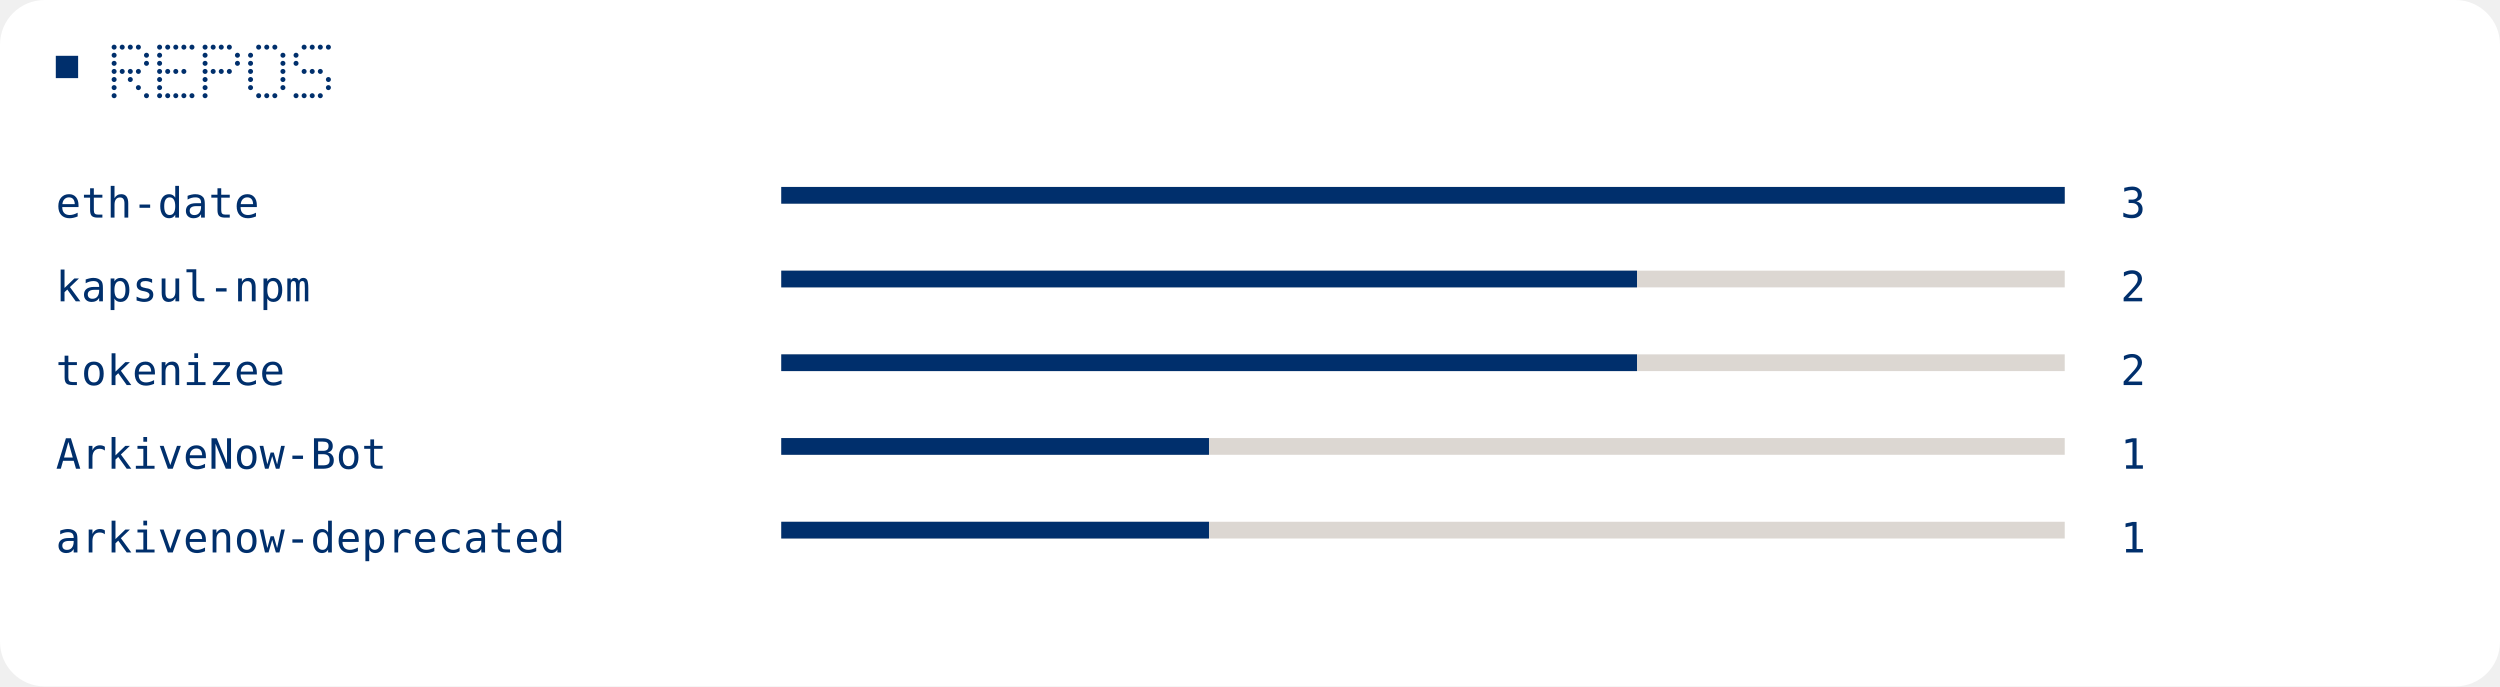
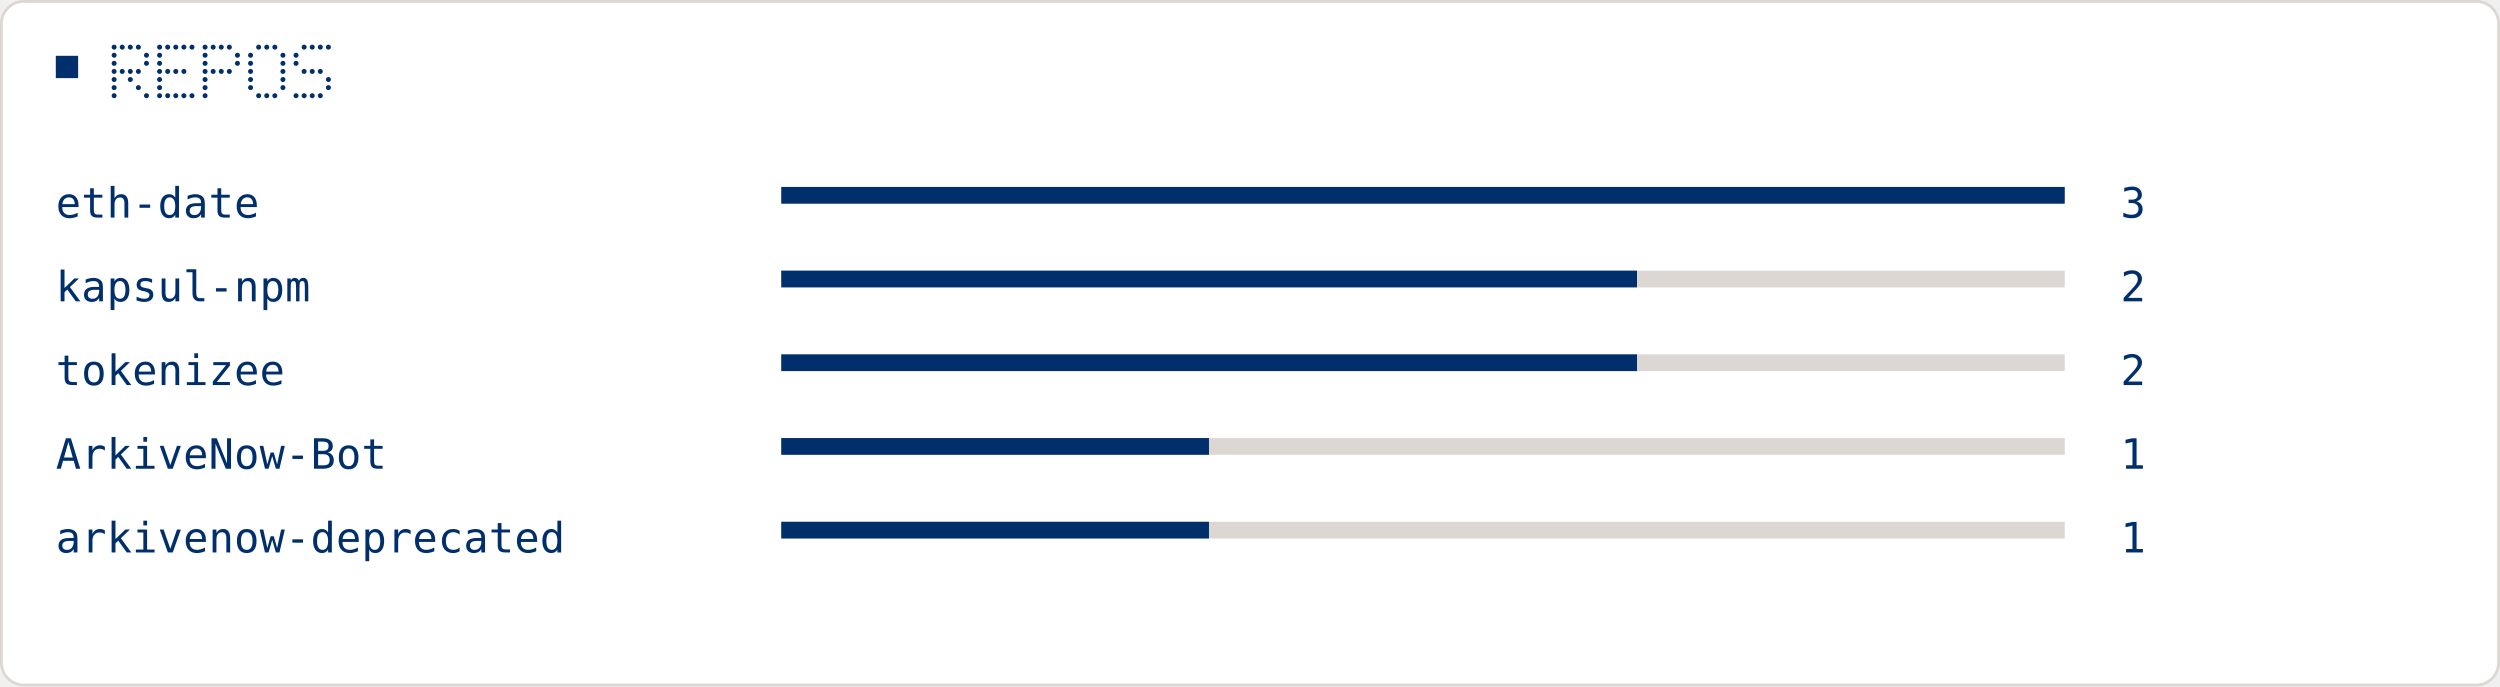
<svg xmlns="http://www.w3.org/2000/svg" width="896" height="246" viewBox="0 0 896 246" role="img">
-   <rect width="896" height="246" rx="16" fill="#FFFFFF" />
+   <rect x="0.5" y="0.5" width="895" height="245" rx="8" fill="#FFFFFF" stroke="#DCD7D2" />
  <rect x="20" y="20" width="8" height="8" fill="#002F6C" />
  <circle cx="40.9" cy="16.9" r="0.90" fill="#002F6C" />
  <circle cx="43.8" cy="16.9" r="0.90" fill="#002F6C" />
  <circle cx="46.7" cy="16.9" r="0.90" fill="#002F6C" />
  <circle cx="49.6" cy="16.9" r="0.90" fill="#002F6C" />
  <circle cx="40.9" cy="19.8" r="0.90" fill="#002F6C" />
  <circle cx="52.5" cy="19.8" r="0.90" fill="#002F6C" />
  <circle cx="40.9" cy="22.7" r="0.90" fill="#002F6C" />
  <circle cx="52.5" cy="22.7" r="0.90" fill="#002F6C" />
  <circle cx="40.9" cy="25.6" r="0.90" fill="#002F6C" />
  <circle cx="43.8" cy="25.6" r="0.90" fill="#002F6C" />
  <circle cx="46.7" cy="25.6" r="0.90" fill="#002F6C" />
  <circle cx="49.6" cy="25.6" r="0.90" fill="#002F6C" />
  <circle cx="40.9" cy="28.5" r="0.90" fill="#002F6C" />
  <circle cx="46.7" cy="28.5" r="0.90" fill="#002F6C" />
  <circle cx="40.9" cy="31.4" r="0.90" fill="#002F6C" />
  <circle cx="49.6" cy="31.4" r="0.90" fill="#002F6C" />
  <circle cx="40.9" cy="34.3" r="0.90" fill="#002F6C" />
  <circle cx="52.5" cy="34.3" r="0.90" fill="#002F6C" />
  <circle cx="57.2" cy="16.9" r="0.90" fill="#002F6C" />
  <circle cx="60.1" cy="16.9" r="0.90" fill="#002F6C" />
  <circle cx="63.0" cy="16.9" r="0.90" fill="#002F6C" />
  <circle cx="65.9" cy="16.9" r="0.90" fill="#002F6C" />
  <circle cx="68.8" cy="16.9" r="0.90" fill="#002F6C" />
  <circle cx="57.2" cy="19.8" r="0.90" fill="#002F6C" />
  <circle cx="57.2" cy="22.7" r="0.90" fill="#002F6C" />
  <circle cx="57.2" cy="25.6" r="0.90" fill="#002F6C" />
  <circle cx="60.1" cy="25.6" r="0.90" fill="#002F6C" />
  <circle cx="63.0" cy="25.6" r="0.90" fill="#002F6C" />
  <circle cx="65.9" cy="25.6" r="0.90" fill="#002F6C" />
  <circle cx="57.2" cy="28.5" r="0.90" fill="#002F6C" />
  <circle cx="57.2" cy="31.4" r="0.90" fill="#002F6C" />
  <circle cx="57.2" cy="34.3" r="0.90" fill="#002F6C" />
  <circle cx="60.1" cy="34.3" r="0.90" fill="#002F6C" />
  <circle cx="63.0" cy="34.3" r="0.90" fill="#002F6C" />
  <circle cx="65.9" cy="34.3" r="0.90" fill="#002F6C" />
  <circle cx="68.8" cy="34.3" r="0.90" fill="#002F6C" />
  <circle cx="73.5" cy="16.9" r="0.90" fill="#002F6C" />
  <circle cx="76.4" cy="16.9" r="0.90" fill="#002F6C" />
  <circle cx="79.3" cy="16.9" r="0.90" fill="#002F6C" />
  <circle cx="82.2" cy="16.9" r="0.90" fill="#002F6C" />
  <circle cx="73.5" cy="19.8" r="0.90" fill="#002F6C" />
  <circle cx="85.1" cy="19.8" r="0.90" fill="#002F6C" />
  <circle cx="73.5" cy="22.7" r="0.90" fill="#002F6C" />
  <circle cx="85.1" cy="22.7" r="0.90" fill="#002F6C" />
  <circle cx="73.5" cy="25.6" r="0.90" fill="#002F6C" />
  <circle cx="76.4" cy="25.6" r="0.90" fill="#002F6C" />
  <circle cx="79.3" cy="25.6" r="0.90" fill="#002F6C" />
  <circle cx="82.2" cy="25.6" r="0.90" fill="#002F6C" />
  <circle cx="73.5" cy="28.5" r="0.90" fill="#002F6C" />
  <circle cx="73.5" cy="31.4" r="0.90" fill="#002F6C" />
  <circle cx="73.5" cy="34.3" r="0.90" fill="#002F6C" />
  <circle cx="92.7" cy="16.9" r="0.90" fill="#002F6C" />
  <circle cx="95.6" cy="16.9" r="0.90" fill="#002F6C" />
  <circle cx="98.5" cy="16.9" r="0.90" fill="#002F6C" />
  <circle cx="89.8" cy="19.8" r="0.90" fill="#002F6C" />
  <circle cx="101.4" cy="19.8" r="0.90" fill="#002F6C" />
  <circle cx="89.8" cy="22.7" r="0.90" fill="#002F6C" />
  <circle cx="101.4" cy="22.7" r="0.90" fill="#002F6C" />
  <circle cx="89.8" cy="25.6" r="0.90" fill="#002F6C" />
  <circle cx="101.4" cy="25.6" r="0.90" fill="#002F6C" />
  <circle cx="89.8" cy="28.5" r="0.90" fill="#002F6C" />
  <circle cx="101.4" cy="28.5" r="0.90" fill="#002F6C" />
  <circle cx="89.8" cy="31.4" r="0.90" fill="#002F6C" />
  <circle cx="101.4" cy="31.4" r="0.90" fill="#002F6C" />
  <circle cx="92.7" cy="34.3" r="0.90" fill="#002F6C" />
  <circle cx="95.6" cy="34.3" r="0.90" fill="#002F6C" />
  <circle cx="98.5" cy="34.3" r="0.90" fill="#002F6C" />
  <circle cx="109.0" cy="16.9" r="0.90" fill="#002F6C" />
  <circle cx="111.9" cy="16.9" r="0.90" fill="#002F6C" />
  <circle cx="114.8" cy="16.9" r="0.90" fill="#002F6C" />
  <circle cx="117.7" cy="16.9" r="0.90" fill="#002F6C" />
  <circle cx="106.1" cy="19.8" r="0.90" fill="#002F6C" />
  <circle cx="106.1" cy="22.7" r="0.90" fill="#002F6C" />
  <circle cx="109.0" cy="25.6" r="0.90" fill="#002F6C" />
  <circle cx="111.9" cy="25.6" r="0.90" fill="#002F6C" />
  <circle cx="114.8" cy="25.6" r="0.90" fill="#002F6C" />
  <circle cx="117.7" cy="28.5" r="0.90" fill="#002F6C" />
  <circle cx="117.7" cy="31.4" r="0.90" fill="#002F6C" />
  <circle cx="106.1" cy="34.3" r="0.90" fill="#002F6C" />
  <circle cx="109.0" cy="34.3" r="0.90" fill="#002F6C" />
  <circle cx="111.9" cy="34.3" r="0.90" fill="#002F6C" />
  <circle cx="114.8" cy="34.3" r="0.90" fill="#002F6C" />
  <text x="20" y="78" fill="#002F6C" font-family="ui-monospace, Geist Mono, monospace" font-size="15" letter-spacing="0.1" dominant-baseline="auto">eth-date</text>
  <rect x="280" y="67" width="460" height="6" fill="#DCD7D2" />
  <rect x="280" y="67" width="460.0" height="6" fill="#002F6C" />
  <text x="760" y="78" fill="#002F6C" font-family="ui-monospace, Geist Mono, monospace" font-size="15" letter-spacing="0.2" dominant-baseline="auto">3</text>
  <text x="20" y="108" fill="#002F6C" font-family="ui-monospace, Geist Mono, monospace" font-size="15" letter-spacing="0.1" dominant-baseline="auto">kapsul-npm</text>
  <rect x="280" y="97" width="460" height="6" fill="#DCD7D2" />
  <rect x="280" y="97" width="306.7" height="6" fill="#002F6C" />
  <text x="760" y="108" fill="#002F6C" font-family="ui-monospace, Geist Mono, monospace" font-size="15" letter-spacing="0.2" dominant-baseline="auto">2</text>
  <text x="20" y="138" fill="#002F6C" font-family="ui-monospace, Geist Mono, monospace" font-size="15" letter-spacing="0.1" dominant-baseline="auto">tokenizee</text>
  <rect x="280" y="127" width="460" height="6" fill="#DCD7D2" />
  <rect x="280" y="127" width="306.7" height="6" fill="#002F6C" />
  <text x="760" y="138" fill="#002F6C" font-family="ui-monospace, Geist Mono, monospace" font-size="15" letter-spacing="0.2" dominant-baseline="auto">2</text>
  <text x="20" y="168" fill="#002F6C" font-family="ui-monospace, Geist Mono, monospace" font-size="15" letter-spacing="0.1" dominant-baseline="auto">ArkiveNow-Bot</text>
  <rect x="280" y="157" width="460" height="6" fill="#DCD7D2" />
  <rect x="280" y="157" width="153.3" height="6" fill="#002F6C" />
  <text x="760" y="168" fill="#002F6C" font-family="ui-monospace, Geist Mono, monospace" font-size="15" letter-spacing="0.2" dominant-baseline="auto">1</text>
  <text x="20" y="198" fill="#002F6C" font-family="ui-monospace, Geist Mono, monospace" font-size="15" letter-spacing="0.1" dominant-baseline="auto">arkivenow-deprecated</text>
  <rect x="280" y="187" width="460" height="6" fill="#DCD7D2" />
  <rect x="280" y="187" width="153.3" height="6" fill="#002F6C" />
  <text x="760" y="198" fill="#002F6C" font-family="ui-monospace, Geist Mono, monospace" font-size="15" letter-spacing="0.2" dominant-baseline="auto">1</text>
</svg>
